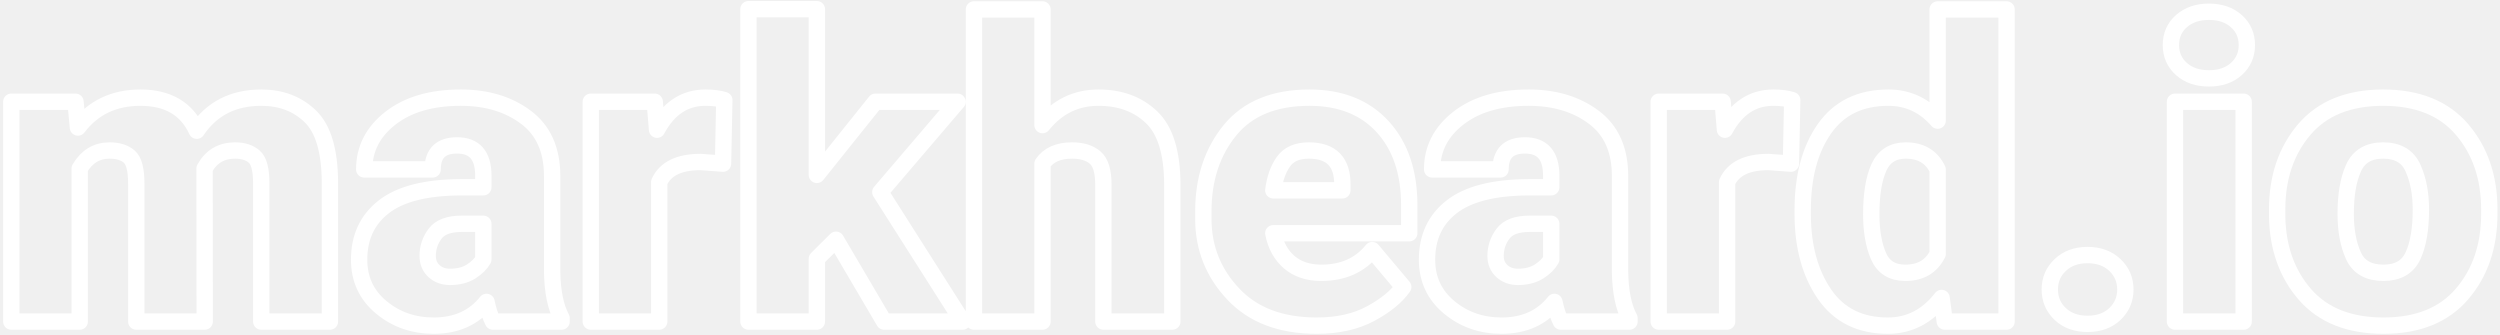
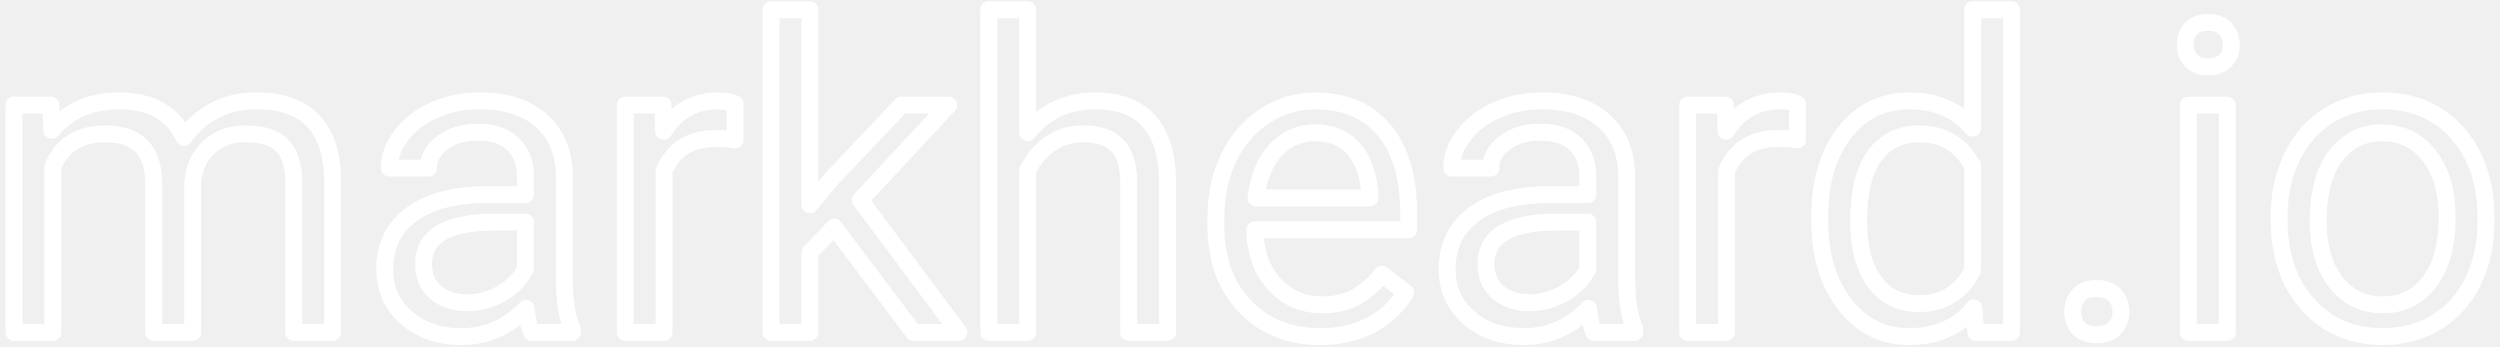
- <svg xmlns="http://www.w3.org/2000/svg" width="250px" height="auto" viewBox="0 0 306 41" version="1.1" xml:space="preserve" style="fill-rule:evenodd;clip-rule:evenodd;stroke-linejoin:round;stroke-miterlimit:2;">
-   <text x="-1.054px" y="39.363px" style="font-family:'Roboto-Black', 'Roboto';font-weight:900;font-size:50.933px;fill:#fffffe;fill-opacity:0;stroke:#fff;stroke-width:2px;">markhear<tspan x="219.339px " y="39.363px ">d</tspan>.io</text>
+ <svg xmlns="http://www.w3.org/2000/svg" width="350px" height="auto" viewBox="0 0 296 41" version="1.1" xml:space="preserve" style="fill-rule:evenodd;clip-rule:evenodd;stroke-linejoin:round;stroke-miterlimit:2;">
+   <path d="M6.008,12.442l0.124,2.985c1.973,-2.322 4.634,-3.482 7.983,-3.482c3.764,0 6.326,1.442 7.685,4.327c0.895,-1.293 2.06,-2.338 3.494,-3.133c1.434,-0.796 3.13,-1.194 5.086,-1.194c5.902,0 8.903,3.125 9.003,9.376l0,18.03l-4.601,0l0,-17.757c0,-1.923 -0.439,-3.361 -1.318,-4.315c-0.879,-0.953 -2.354,-1.43 -4.427,-1.43c-1.708,0 -3.125,0.51 -4.253,1.53c-1.127,1.02 -1.782,2.391 -1.964,4.116l0,17.856l-4.626,0l0,-17.632c0,-3.913 -1.915,-5.87 -5.745,-5.87c-3.017,0 -5.082,1.285 -6.192,3.855l0,19.647l-4.601,0l0,-26.909l4.352,0Z" style="fill:#fffffe;fill-opacity:0;fill-rule:nonzero;stroke:#fff;stroke-width:2px;" />
+   <path d="M62.934,39.351c-0.265,-0.531 -0.481,-1.476 -0.647,-2.835c-2.138,2.222 -4.692,3.332 -7.659,3.332c-2.653,0 -4.829,-0.75 -6.529,-2.25c-1.699,-1.501 -2.549,-3.403 -2.549,-5.708c0,-2.802 1.066,-4.978 3.196,-6.528c2.131,-1.55 5.127,-2.325 8.99,-2.325l4.477,0l0,-2.114c0,-1.608 -0.481,-2.889 -1.443,-3.843c-0.961,-0.953 -2.379,-1.43 -4.252,-1.43c-1.642,0 -3.018,0.415 -4.129,1.244c-1.11,0.829 -1.666,1.832 -1.666,3.009l-4.626,0c0,-1.343 0.477,-2.64 1.43,-3.892c0.954,-1.252 2.247,-2.242 3.88,-2.972c1.633,-0.729 3.428,-1.094 5.384,-1.094c3.101,0 5.53,0.775 7.287,2.325c1.758,1.55 2.669,3.685 2.736,6.404l0,12.385c0,2.47 0.315,4.435 0.945,5.894l0,0.398l-4.825,0Zm-7.635,-3.507c1.443,0 2.81,-0.373 4.104,-1.119c1.293,-0.746 2.23,-1.716 2.81,-2.909l0,-5.521l-3.606,0c-5.637,0 -8.456,1.649 -8.456,4.949c0,1.442 0.481,2.569 1.443,3.382c0.961,0.812 2.196,1.218 3.705,1.218Z" style="fill:#fffffe;fill-opacity:0;fill-rule:nonzero;stroke:#fff;stroke-width:2px;" />
+   <path d="M87.033,16.571c-0.697,-0.116 -1.451,-0.174 -2.264,-0.174c-3.017,0 -5.065,1.284 -6.142,3.854l0,19.1l-4.601,0l0,-26.909l4.476,0l0.075,3.109c1.509,-2.404 3.647,-3.606 6.416,-3.606c0.896,0 1.575,0.116 2.04,0.348l0,4.278Z" style="fill:#fffffe;fill-opacity:0;fill-rule:nonzero;stroke:#fff;stroke-width:2px;" />
+   <path d="M98.771,26.891l-2.885,3.01l0,9.45l-4.601,0l0,-38.199l4.601,0l0,23.103l2.462,-2.959l8.381,-8.854l5.596,0l-10.47,11.241l11.688,15.668l-5.396,0l-9.376,-12.46Z" style="fill:#fffffe;fill-opacity:0;fill-rule:nonzero;stroke:#fff;stroke-width:2px;" />
+   <path d="M121.676,15.7c2.039,-2.503 4.692,-3.755 7.958,-3.755c5.687,0 8.555,3.208 8.605,9.624l0,17.782l-4.601,0l0,-17.806c-0.017,-1.94 -0.46,-3.374 -1.331,-4.303c-0.87,-0.928 -2.225,-1.393 -4.066,-1.393c-1.492,0 -2.802,0.398 -3.929,1.194c-1.128,0.796 -2.006,1.84 -2.636,3.134l0,19.174l-4.601,0l0,-38.199l4.601,0l0,14.548Z" style="fill:#fffffe;fill-opacity:0;fill-rule:nonzero;stroke:#fff;stroke-width:2px;" />
+   <path d="M156.294,39.848c-3.648,0 -6.615,-1.197 -8.903,-3.593c-2.288,-2.396 -3.432,-5.6 -3.432,-9.612l0,-0.846c0,-2.669 0.51,-5.052 1.529,-7.15c1.02,-2.097 2.446,-3.738 4.278,-4.924c1.832,-1.185 3.817,-1.778 5.956,-1.778c3.498,0 6.217,1.152 8.157,3.457c1.94,2.304 2.91,5.604 2.91,9.898l0,1.915l-18.229,0c0.066,2.652 0.841,4.795 2.325,6.428c1.484,1.634 3.37,2.45 5.658,2.45c1.624,0 3.001,-0.331 4.128,-0.995c1.127,-0.663 2.114,-1.542 2.959,-2.636l2.811,2.189c-2.255,3.465 -5.637,5.197 -10.147,5.197Zm-0.572,-24.123c-1.857,0 -3.415,0.676 -4.675,2.027c-1.261,1.351 -2.04,3.245 -2.338,5.683l13.479,0l0,-0.349c-0.133,-2.337 -0.763,-4.149 -1.89,-5.434c-1.127,-1.284 -2.653,-1.927 -4.576,-1.927Z" style="fill:#fffffe;fill-opacity:0;fill-rule:nonzero;stroke:#fff;stroke-width:2px;" />
+   <path d="M188.724,39.351c-0.266,-0.531 -0.481,-1.476 -0.647,-2.835c-2.139,2.222 -4.692,3.332 -7.66,3.332c-2.652,0 -4.829,-0.75 -6.528,-2.25c-1.699,-1.501 -2.549,-3.403 -2.549,-5.708c0,-2.802 1.065,-4.978 3.196,-6.528c2.13,-1.55 5.127,-2.325 8.99,-2.325l4.476,0l0,-2.114c0,-1.608 -0.48,-2.889 -1.442,-3.843c-0.962,-0.953 -2.379,-1.43 -4.253,-1.43c-1.641,0 -3.017,0.415 -4.128,1.244c-1.111,0.829 -1.666,1.832 -1.666,3.009l-4.626,0c0,-1.343 0.477,-2.64 1.43,-3.892c0.953,-1.252 2.247,-2.242 3.88,-2.972c1.633,-0.729 3.428,-1.094 5.384,-1.094c3.1,0 5.529,0.775 7.287,2.325c1.757,1.55 2.669,3.685 2.735,6.404l0,12.385c0,2.47 0.315,4.435 0.945,5.894l0,0.398l-4.824,0Zm-7.635,-3.507c1.442,0 2.81,-0.373 4.103,-1.119c1.293,-0.746 2.23,-1.716 2.81,-2.909l0,-5.521l-3.606,0c-5.637,0 -8.455,1.649 -8.455,4.949c0,1.442 0.481,2.569 1.442,3.382c0.962,0.812 2.197,1.218 3.706,1.218Z" style="fill:#fffffe;fill-opacity:0;fill-rule:nonzero;stroke:#fff;stroke-width:2px;" />
+   <path d="M212.822,16.571c-0.696,-0.116 -1.451,-0.174 -2.263,-0.174c-3.017,0 -5.065,1.284 -6.143,3.854l0,19.1l-4.601,0l0,-26.909l4.477,0l0.075,3.109c1.508,-2.404 3.647,-3.606 6.416,-3.606c0.895,0 1.575,0.116 2.039,0.348l0,4.278Z" style="fill:#fffffe;fill-opacity:0;fill-rule:nonzero;stroke:#fff;stroke-width:2px;" />
+   <path d="M215.458,25.673c0,-4.128 0.979,-7.449 2.935,-9.96c1.956,-2.512 4.518,-3.768 7.685,-3.768c3.15,0 5.645,1.078 7.485,3.233l0,-14.026l4.601,0l0,38.199l-4.228,0l-0.223,-2.885c-1.841,2.255 -4.402,3.382 -7.685,3.382c-3.117,0 -5.658,-1.276 -7.623,-3.829c-1.964,-2.554 -2.947,-5.886 -2.947,-9.998l0,-0.348Zm4.601,0.522c0,3.051 0.63,5.438 1.89,7.162c1.26,1.725 3.001,2.587 5.223,2.587c2.918,0 5.048,-1.31 6.391,-3.929l0,-12.361c-1.376,-2.536 -3.49,-3.805 -6.341,-3.805c-2.255,0 -4.013,0.871 -5.273,2.612c-1.26,1.741 -1.89,4.319 -1.89,7.734Z" style="fill:#fffffe;fill-opacity:0;fill-rule:nonzero;stroke:#fff;stroke-width:2px;" />
+   <path d="M245.401,36.939c0,-0.796 0.236,-1.459 0.709,-1.99c0.472,-0.53 1.181,-0.796 2.126,-0.796c0.945,0 1.662,0.266 2.151,0.796c0.49,0.531 0.734,1.194 0.734,1.99c0,0.762 -0.244,1.401 -0.734,1.915c-0.489,0.514 -1.206,0.771 -2.151,0.771c-0.945,0 -1.654,-0.257 -2.126,-0.771c-0.473,-0.514 -0.709,-1.153 -0.709,-1.915Z" style="fill:#fffffe;fill-opacity:0;fill-rule:nonzero;stroke:#fff;stroke-width:2px;" />
+   <path d="M263.705,39.351l-4.601,0l0,-26.909l4.601,0l0,26.909Zm-4.974,-34.046c0,-0.746 0.228,-1.376 0.684,-1.89c0.456,-0.514 1.132,-0.771 2.027,-0.771c0.895,0 1.575,0.257 2.039,0.771c0.464,0.514 0.697,1.144 0.697,1.89c0,0.746 -0.233,1.368 -0.697,1.865c-0.464,0.497 -1.144,0.746 -2.039,0.746c-0.895,0 -1.571,-0.249 -2.027,-0.746c-0.456,-0.497 -0.684,-1.119 -0.684,-1.865Z" style="fill:#fffffe;fill-opacity:0;fill-rule:nonzero;stroke:#fff;stroke-width:2px;" />
+   <path d="M269.848,25.648c0,-2.636 0.518,-5.007 1.554,-7.113c1.036,-2.105 2.479,-3.73 4.327,-4.874c1.849,-1.144 3.959,-1.716 6.33,-1.716c3.664,0 6.627,1.268 8.891,3.805c2.263,2.537 3.394,5.911 3.394,10.122l0,0.323c0,2.62 -0.501,4.97 -1.504,7.051c-1.003,2.08 -2.438,3.701 -4.303,4.862c-1.865,1.16 -4.008,1.74 -6.429,1.74c-3.647,0 -6.602,-1.268 -8.866,-3.805c-2.263,-2.536 -3.394,-5.894 -3.394,-10.072l0,-0.323Zm4.626,0.547c0,2.984 0.692,5.38 2.076,7.187c1.385,1.808 3.237,2.711 5.558,2.711c2.338,0 4.195,-0.916 5.571,-2.748c1.376,-1.832 2.064,-4.398 2.064,-7.697c0,-2.951 -0.7,-5.343 -2.101,-7.175c-1.401,-1.832 -3.262,-2.748 -5.583,-2.748c-2.272,0 -4.104,0.904 -5.496,2.711c-1.393,1.807 -2.089,4.393 -2.089,7.759Z" style="fill:#fffffe;fill-opacity:0;fill-rule:nonzero;stroke:#fff;stroke-width:2px;" />
</svg>
